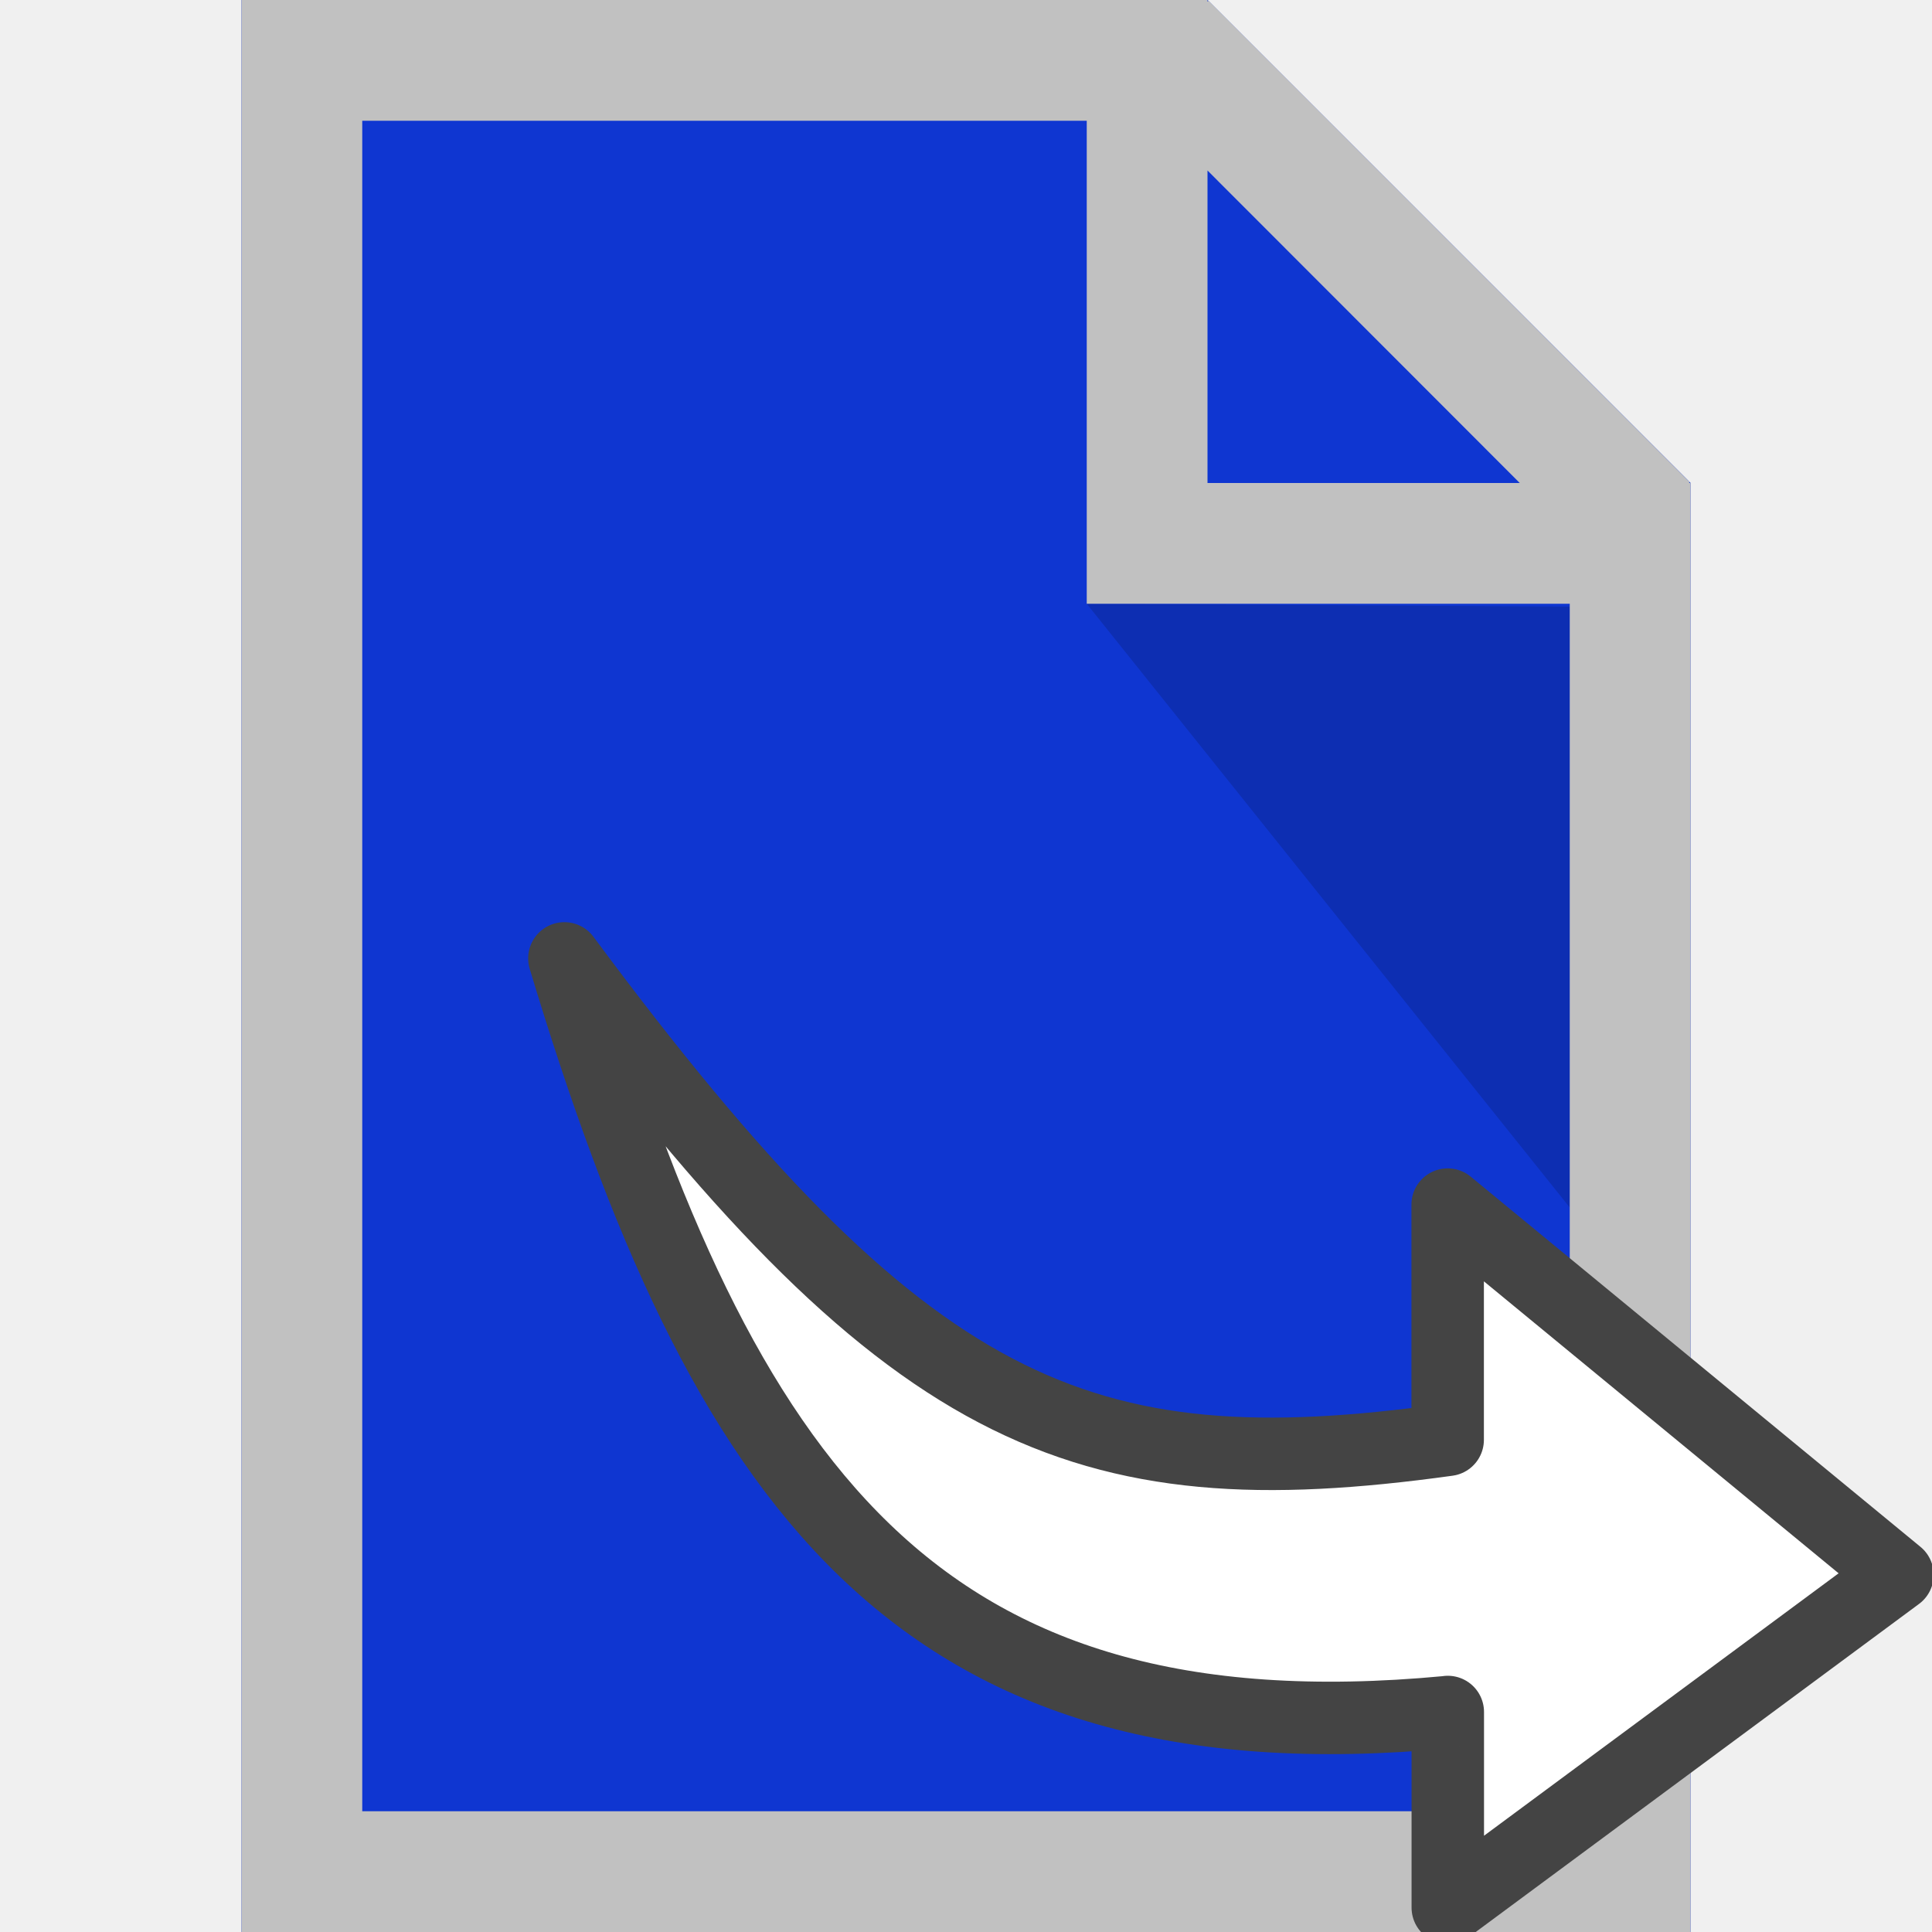
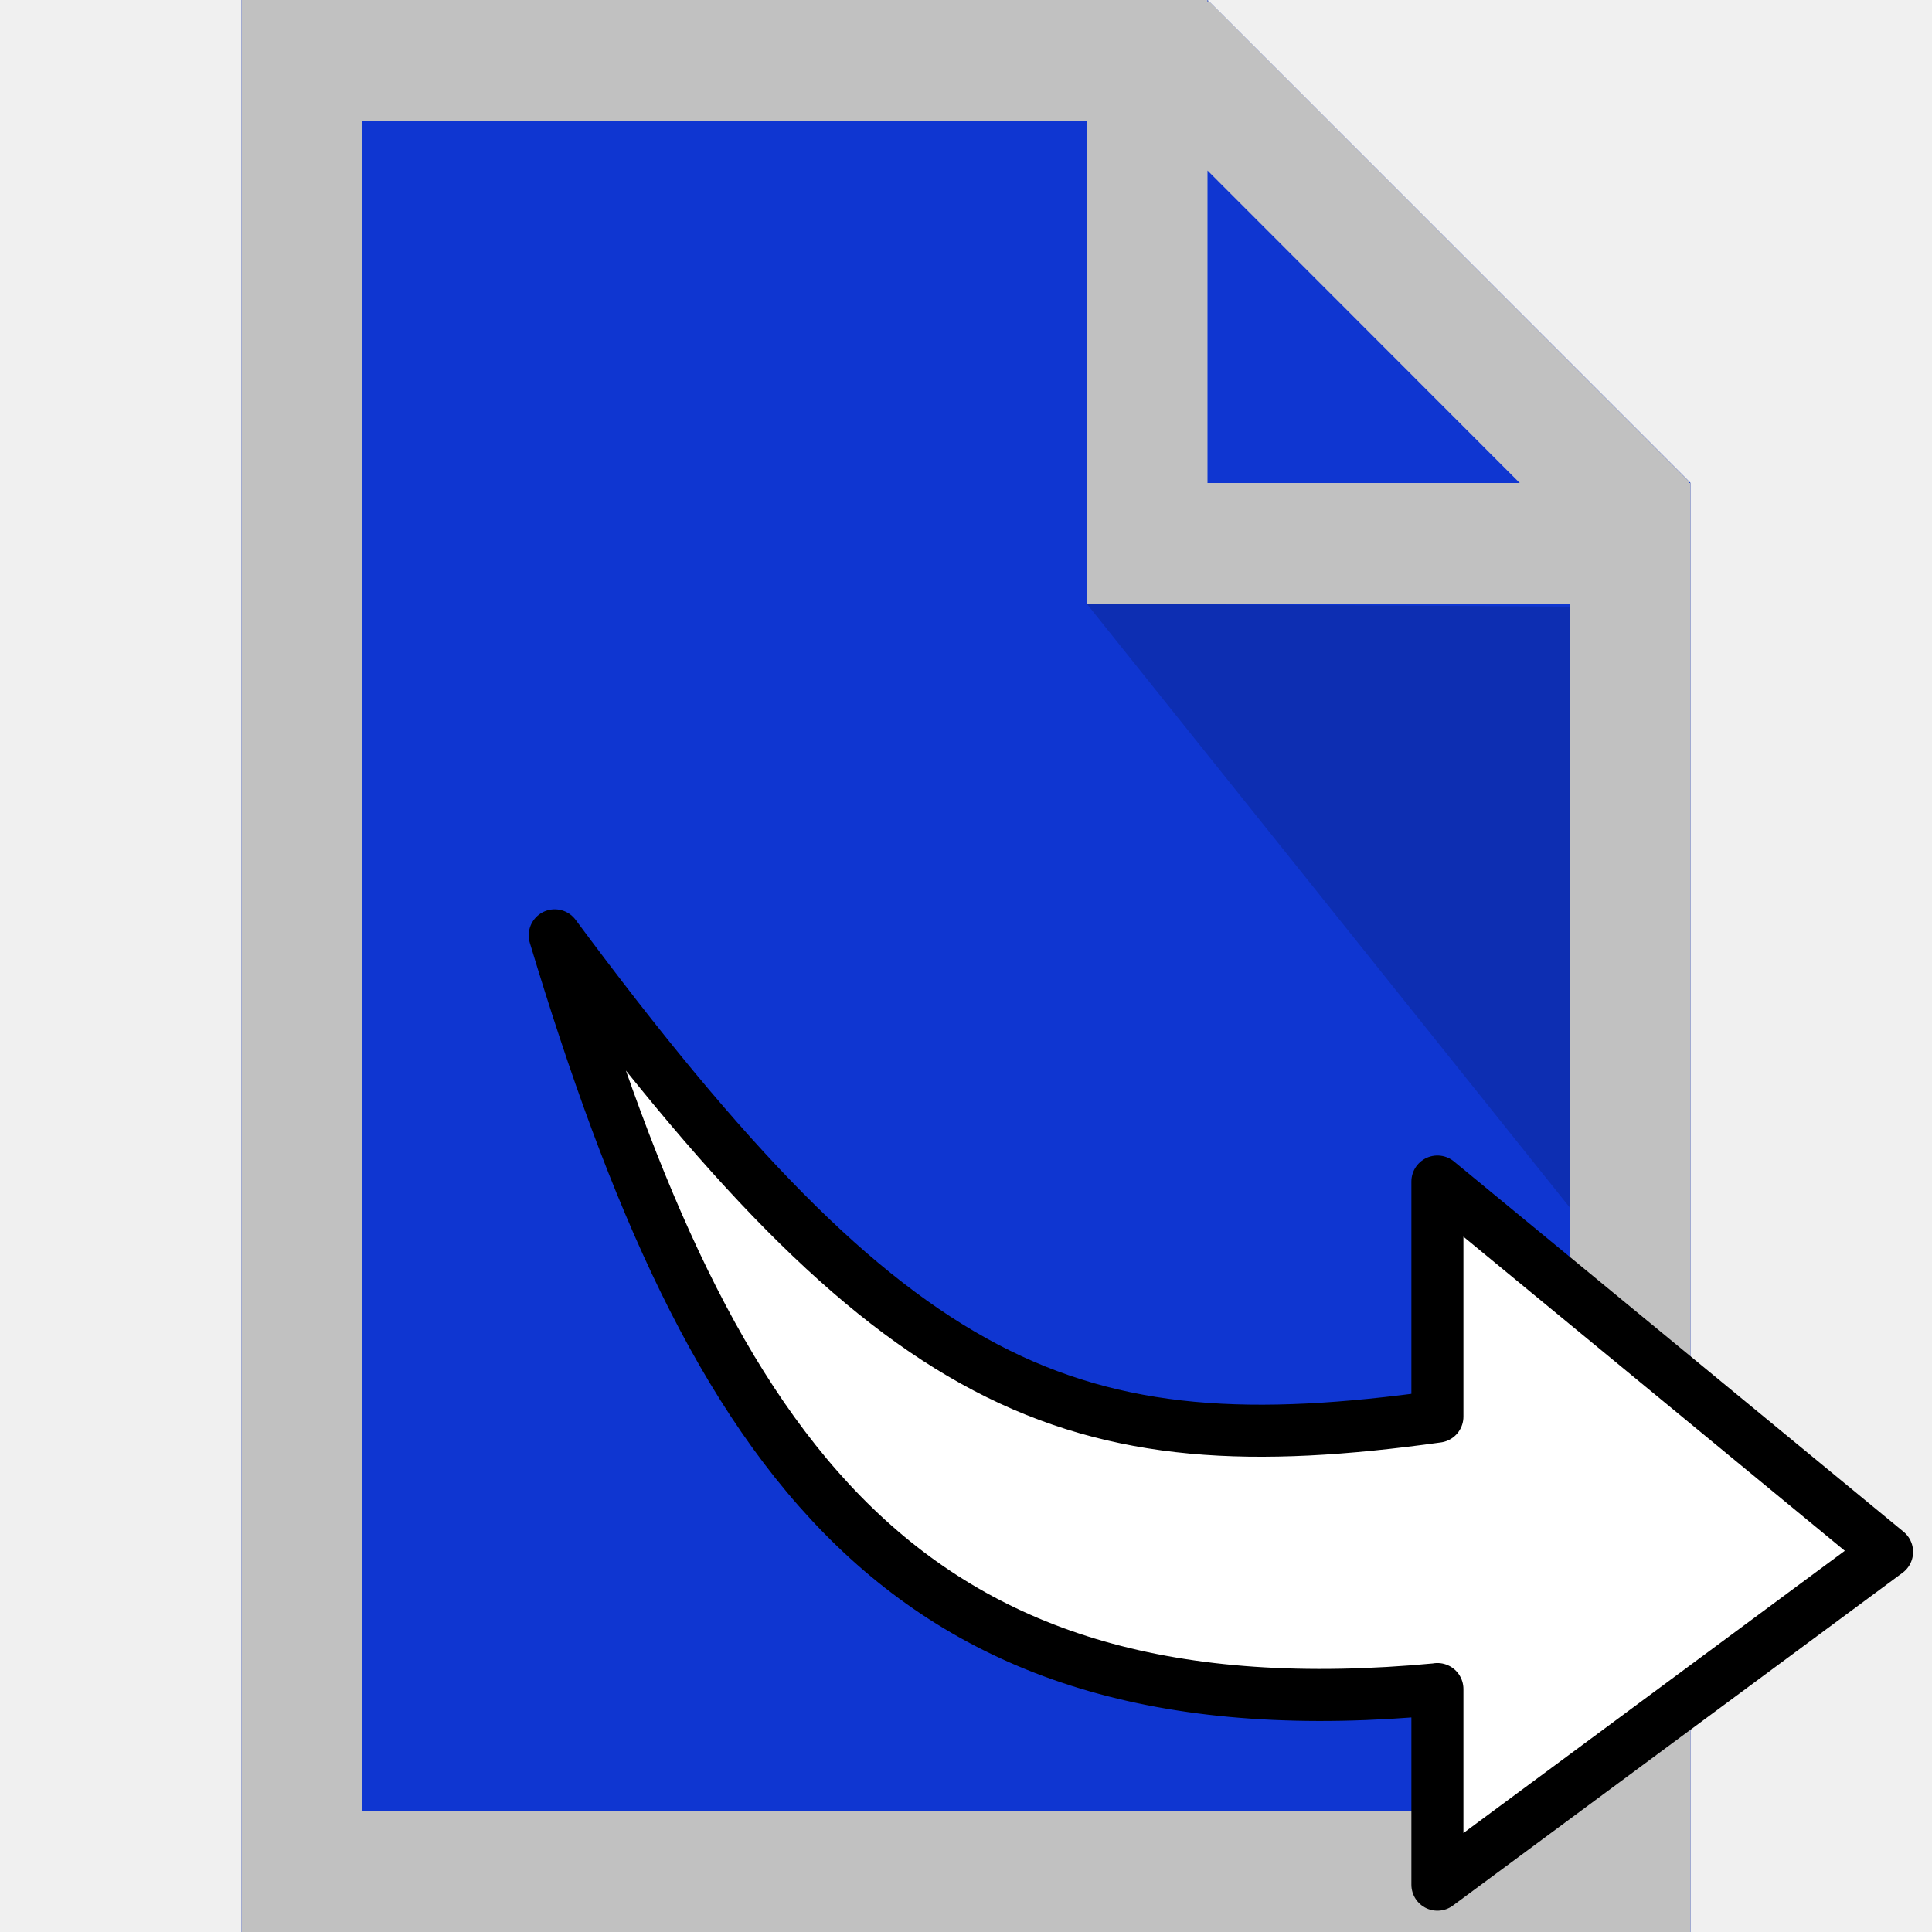
<svg xmlns="http://www.w3.org/2000/svg" width="16" height="16" zoomAndPan="disable" preserveAspectRatio="xmaxYmax">
  <path fill="#0F36D1" d="M2 0v16h12V4l-4-4zm8 0z" />
  <path fill="#0f36d1" d="M10 3.98V0l4 4z" opacity=".65" />
  <path d="M13 5.024V10L9 5z" opacity=".15" />
  <path fill="#C1C1C1" d="M2 0v16h12V4h-.012l.004-.008L10.008.006 10 .014V0H2zm1 1h6v4h4v10H3V1zm7 .412L12.586 4H10V1.412z" />
-   <path fill="#fff" stroke="#444" stroke-width=".6" d="M11.99 14.178v1.62l3.724-2.756-3.725-3.066v1.948c-3.05.423-4.49-.18-7.315-3.987 1.307 4.333 2.89 6.66 7.313 6.242z" stroke-linejoin="round" />
+   <path d="M11.904 13.988v1.62l3.724-2.756-3.724-3.067v1.947c-3.048.424-4.486-.178-7.31-3.986 1.307 4.334 2.89 6.66 7.31 6.243z" fill="#ffffff" stroke="#000000" stroke-width=".431" stroke-linejoin="round" />
</svg>
